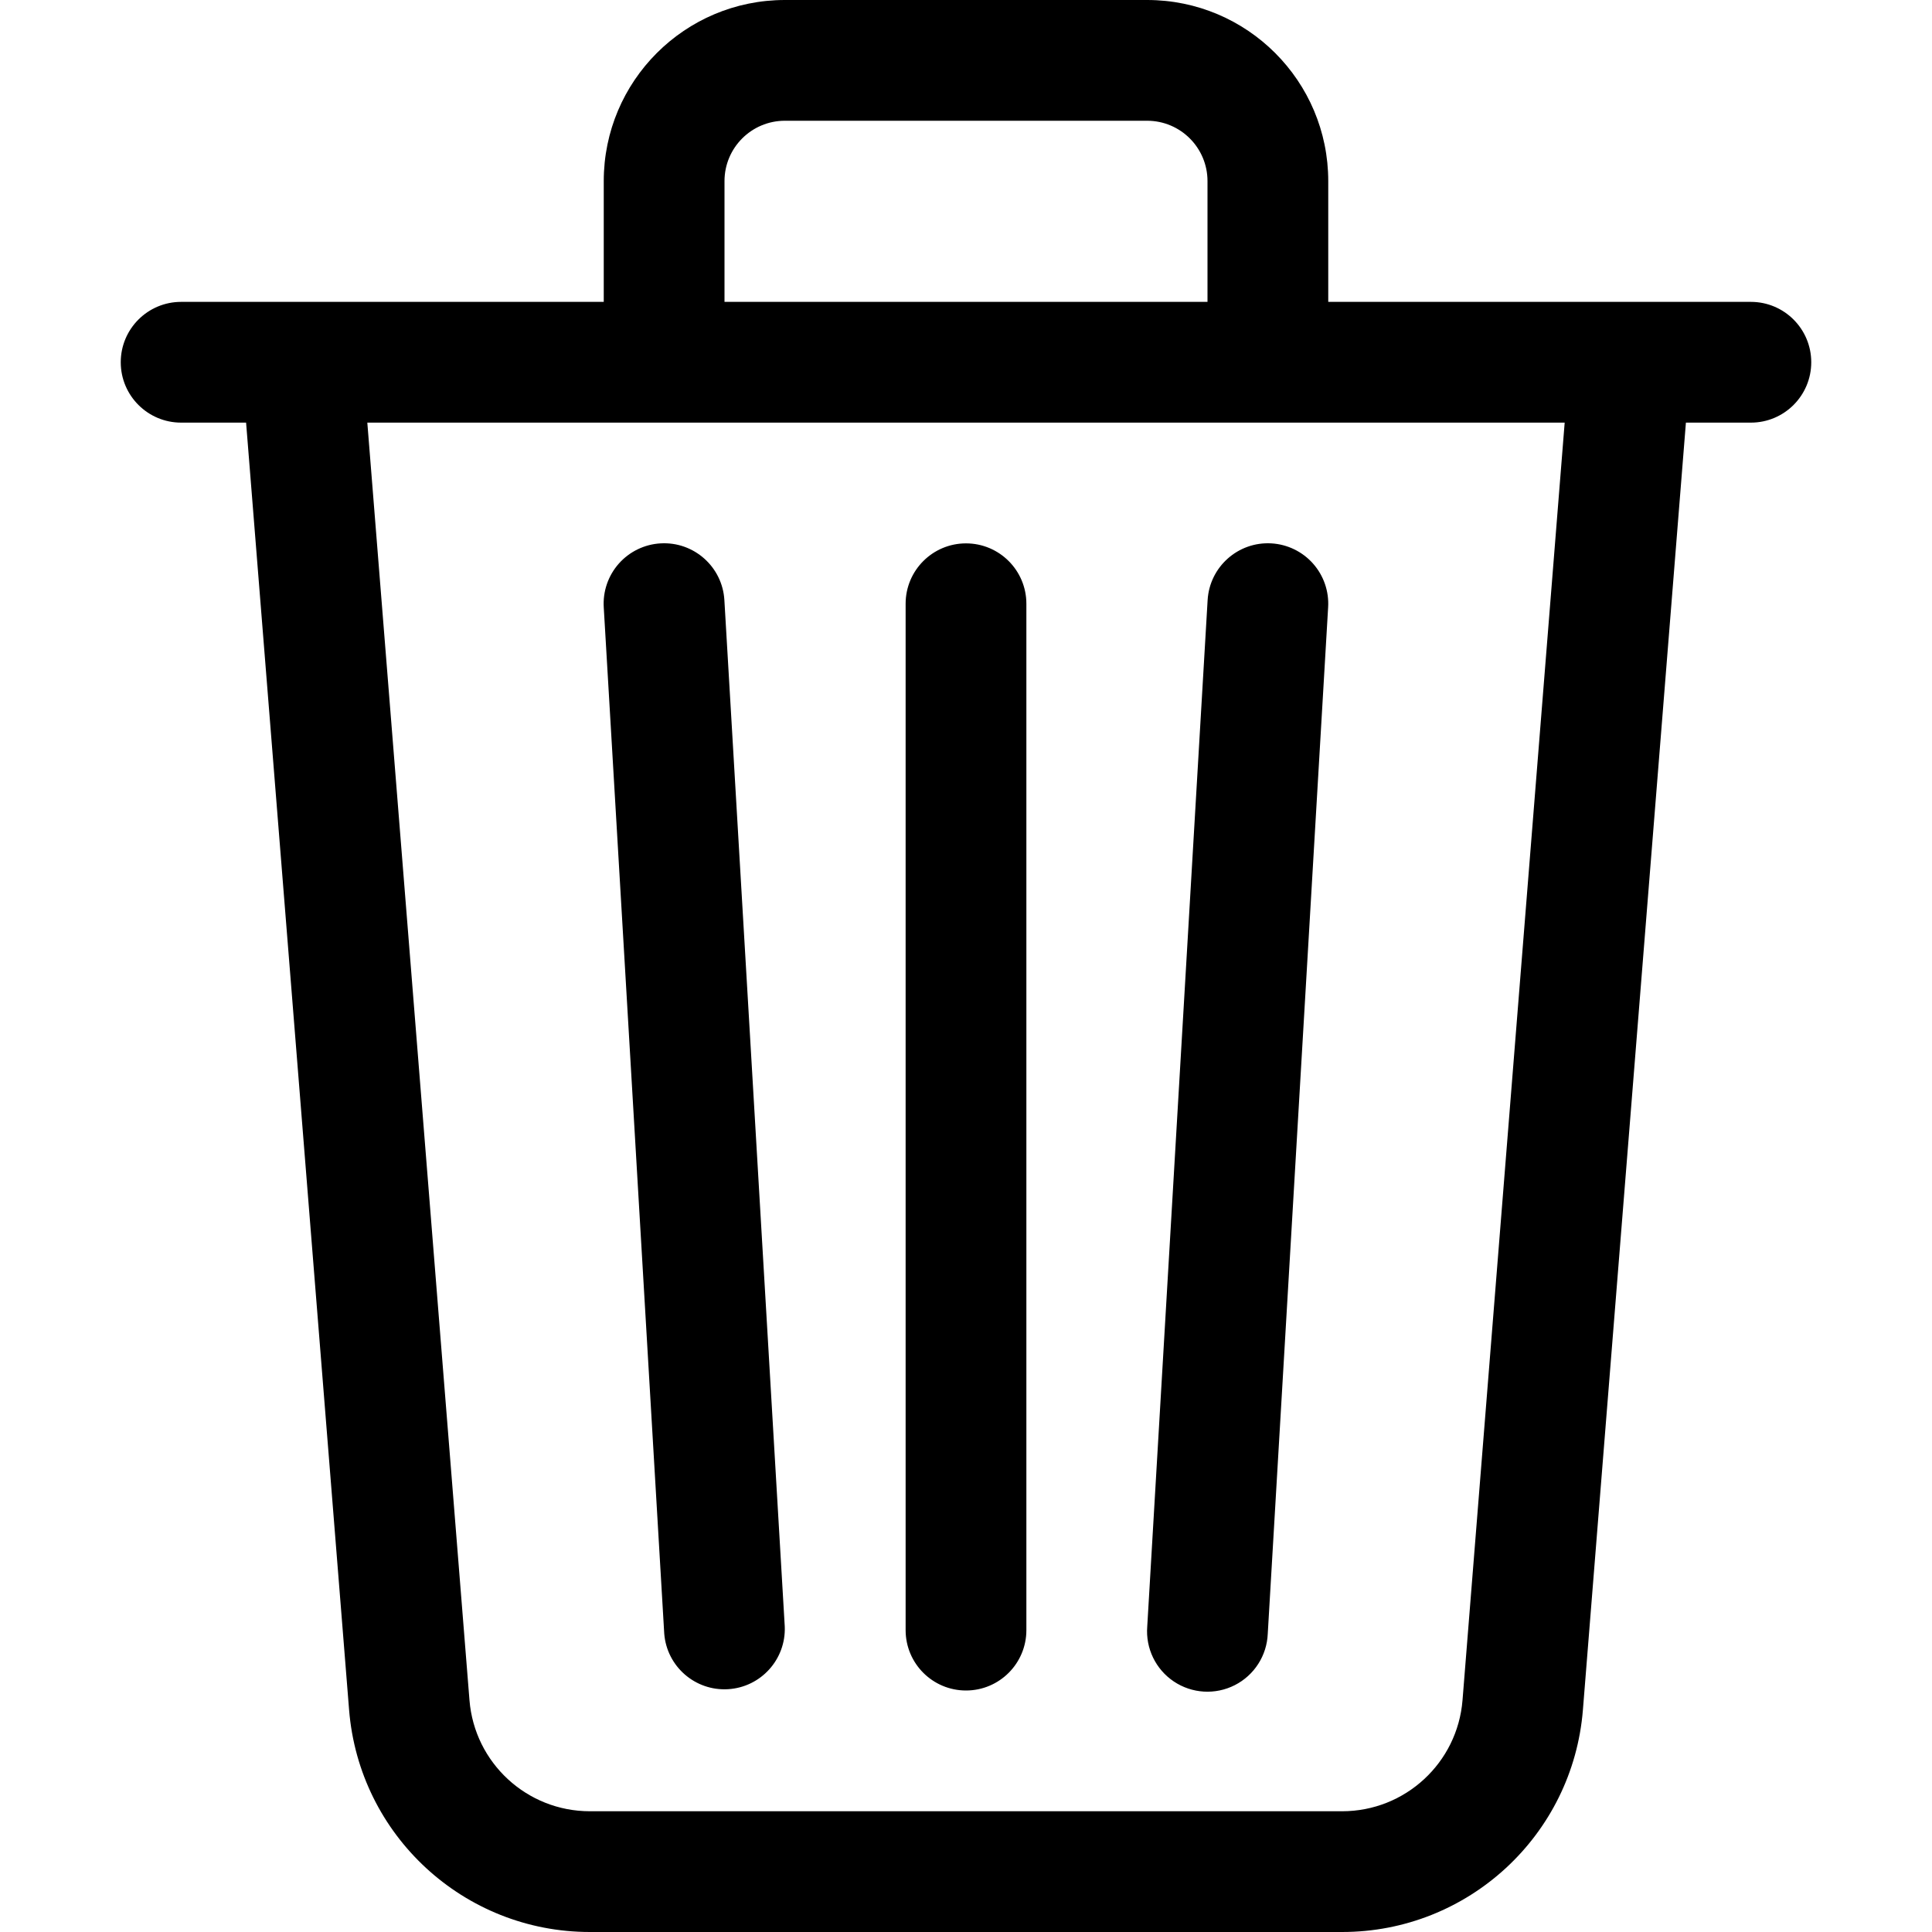
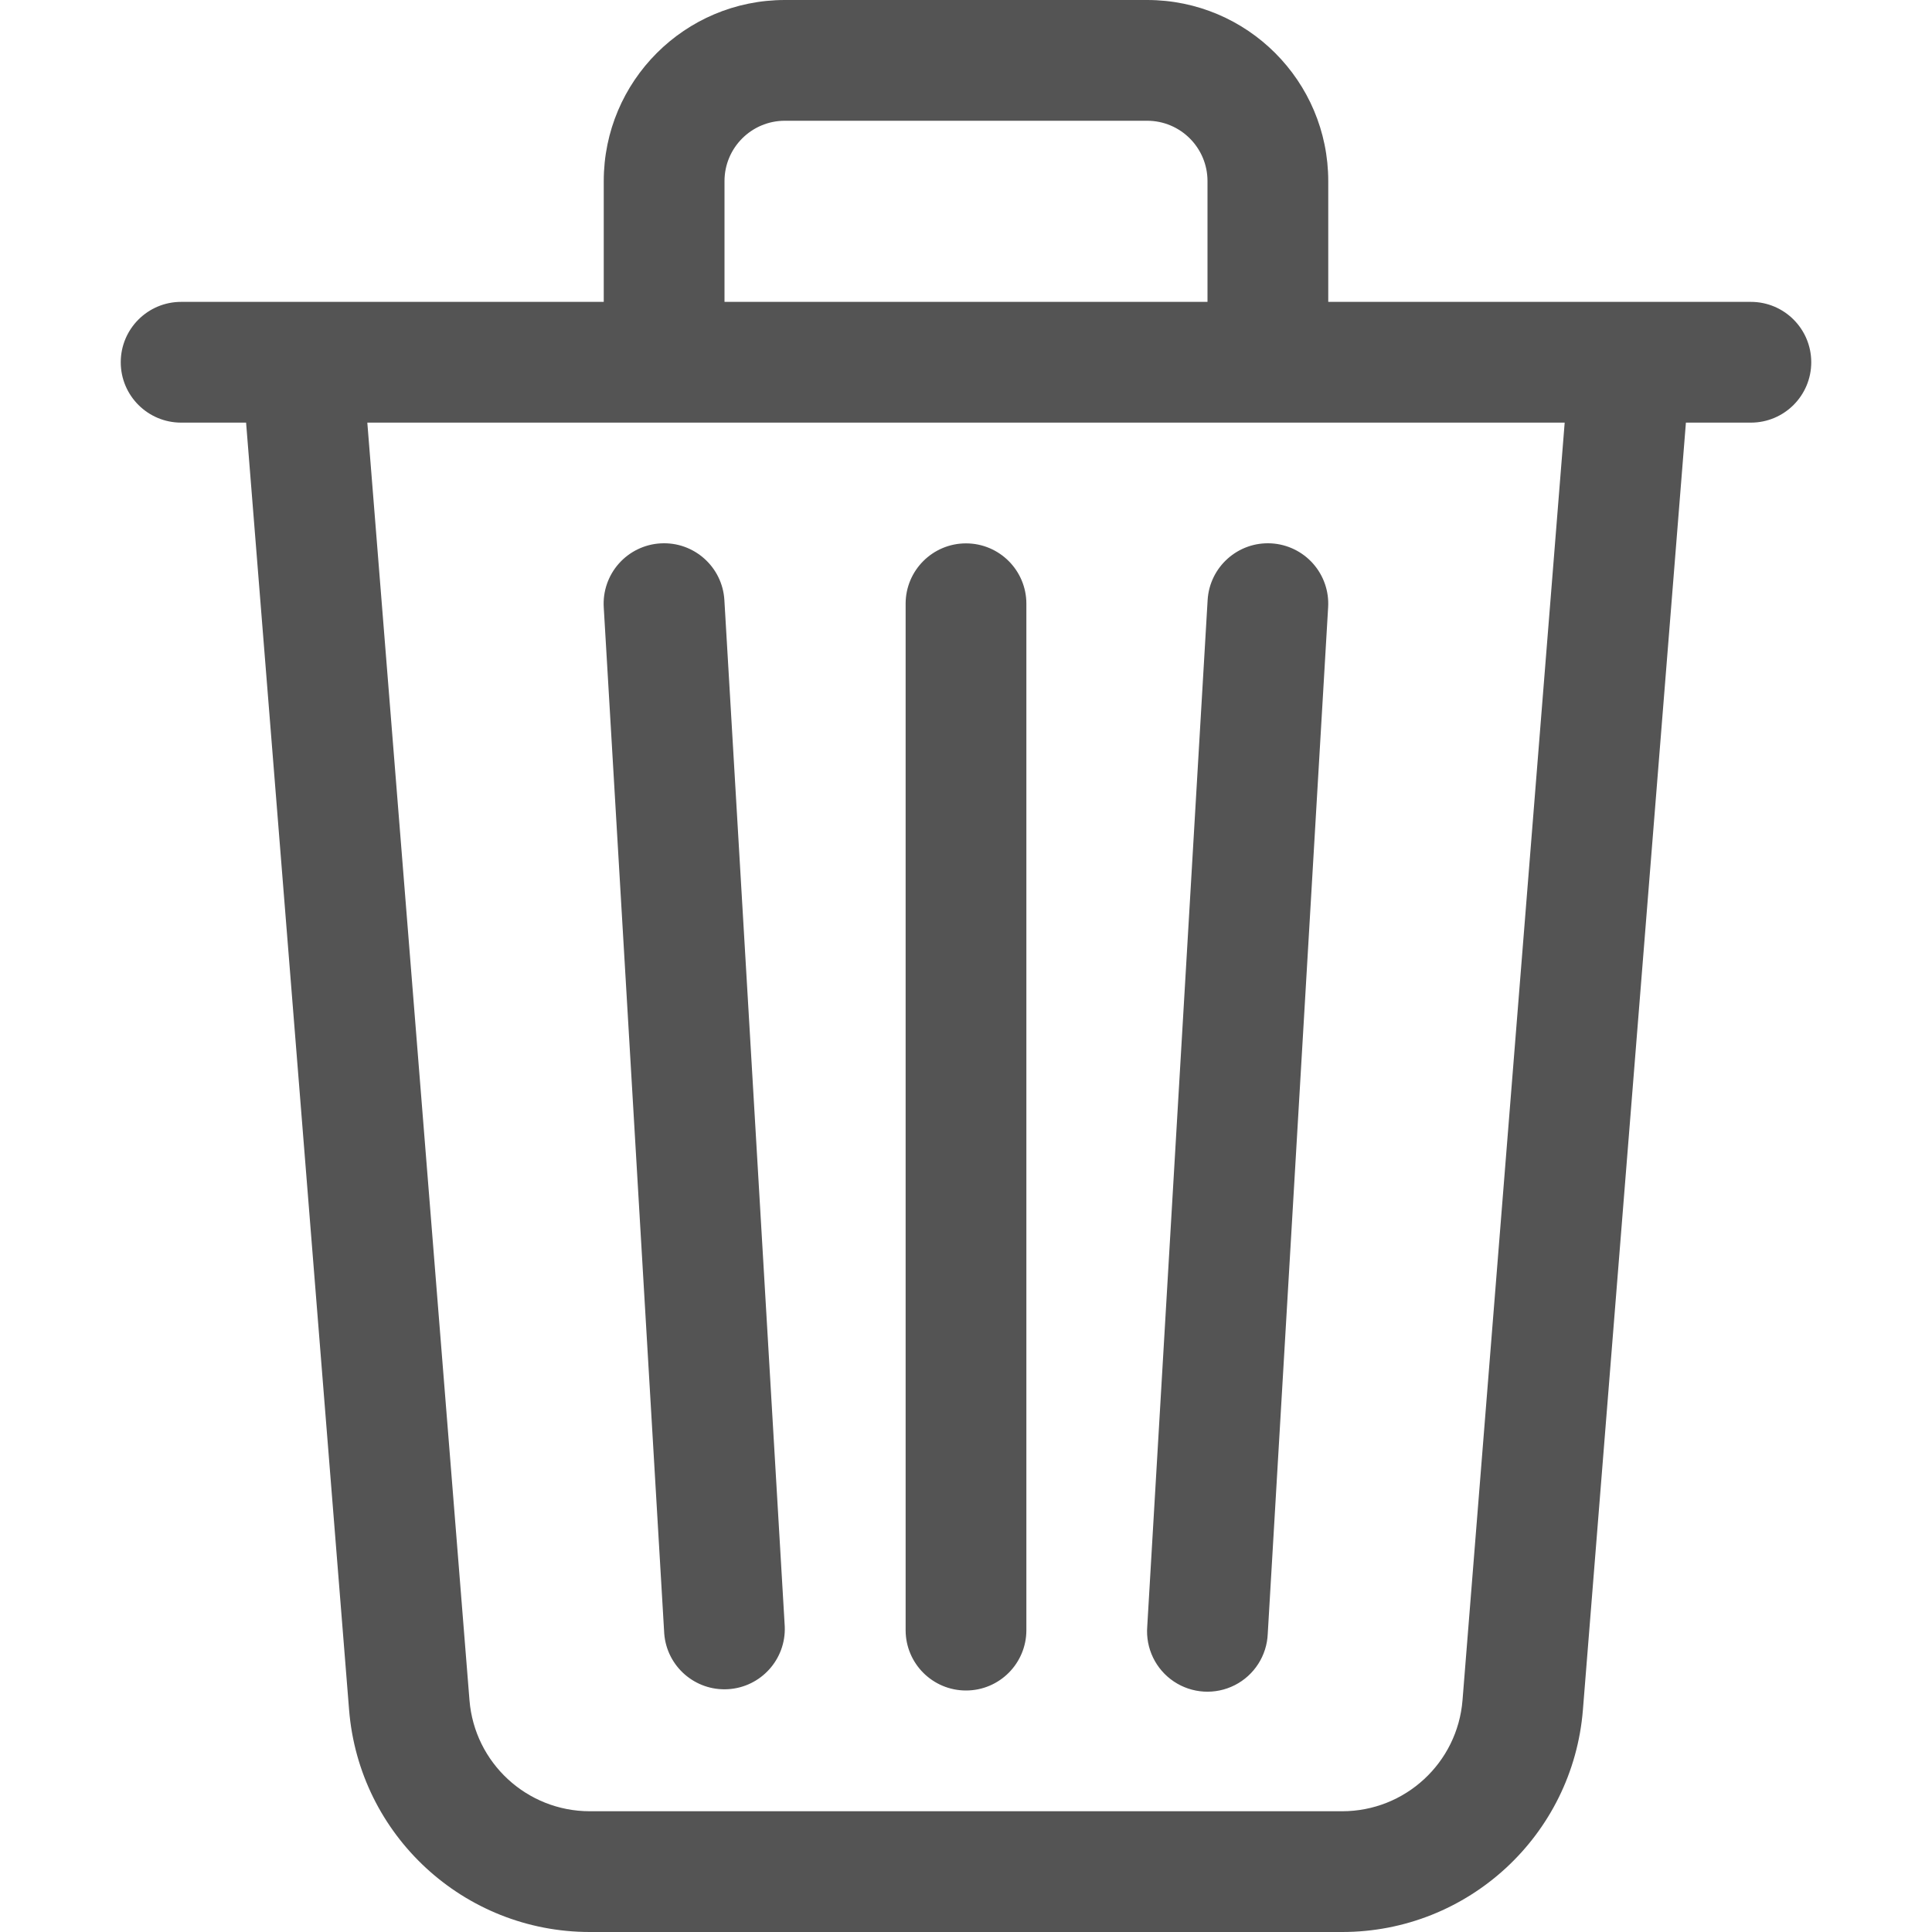
- <svg xmlns="http://www.w3.org/2000/svg" width="16" height="16" fill="currentColor" class="bi bi-trash3">
+ <svg xmlns="http://www.w3.org/2000/svg" width="16" height="16" fill="#545454" class="bi bi-trash3">
  <path d="M6.5 1h3a.5.5 0 0 1 .5.5v1H6v-1a.5.5 0 0 1 .5-.5ZM11 2.5v-1A1.5 1.5 0 0 0 9.5 0h-3A1.5 1.5 0 0 0 5 1.5v1H2.506a.58.58 0 0 0-.01 0H1.5a.5.5 0 0 0 0 1h.538l.853 10.66A2 2 0 0 0 4.885 16h6.23a2 2 0 0 0 1.994-1.84l.853-10.66h.538a.5.5 0 0 0 0-1h-.995a.59.59 0 0 0-.01 0H11Zm1.958 1-.846 10.58a1 1 0 0 1-.997.92h-6.23a1 1 0 0 1-.997-.92L3.042 3.5h9.916Zm-7.487 1a.5.5 0 0 1 .528.47l.5 8.5a.5.5 0 0 1-.998.06L5 5.03a.5.5 0 0 1 .47-.53Zm5.058 0a.5.5 0 0 1 .47.53l-.5 8.5a.5.5 0 1 1-.998-.06l.5-8.5a.5.5 0 0 1 .528-.47ZM8 4.5a.5.5 0 0 1 .5.5v8.5a.5.5 0 0 1-1 0V5a.5.5 0 0 1 .5-.5Z" />
</svg>
